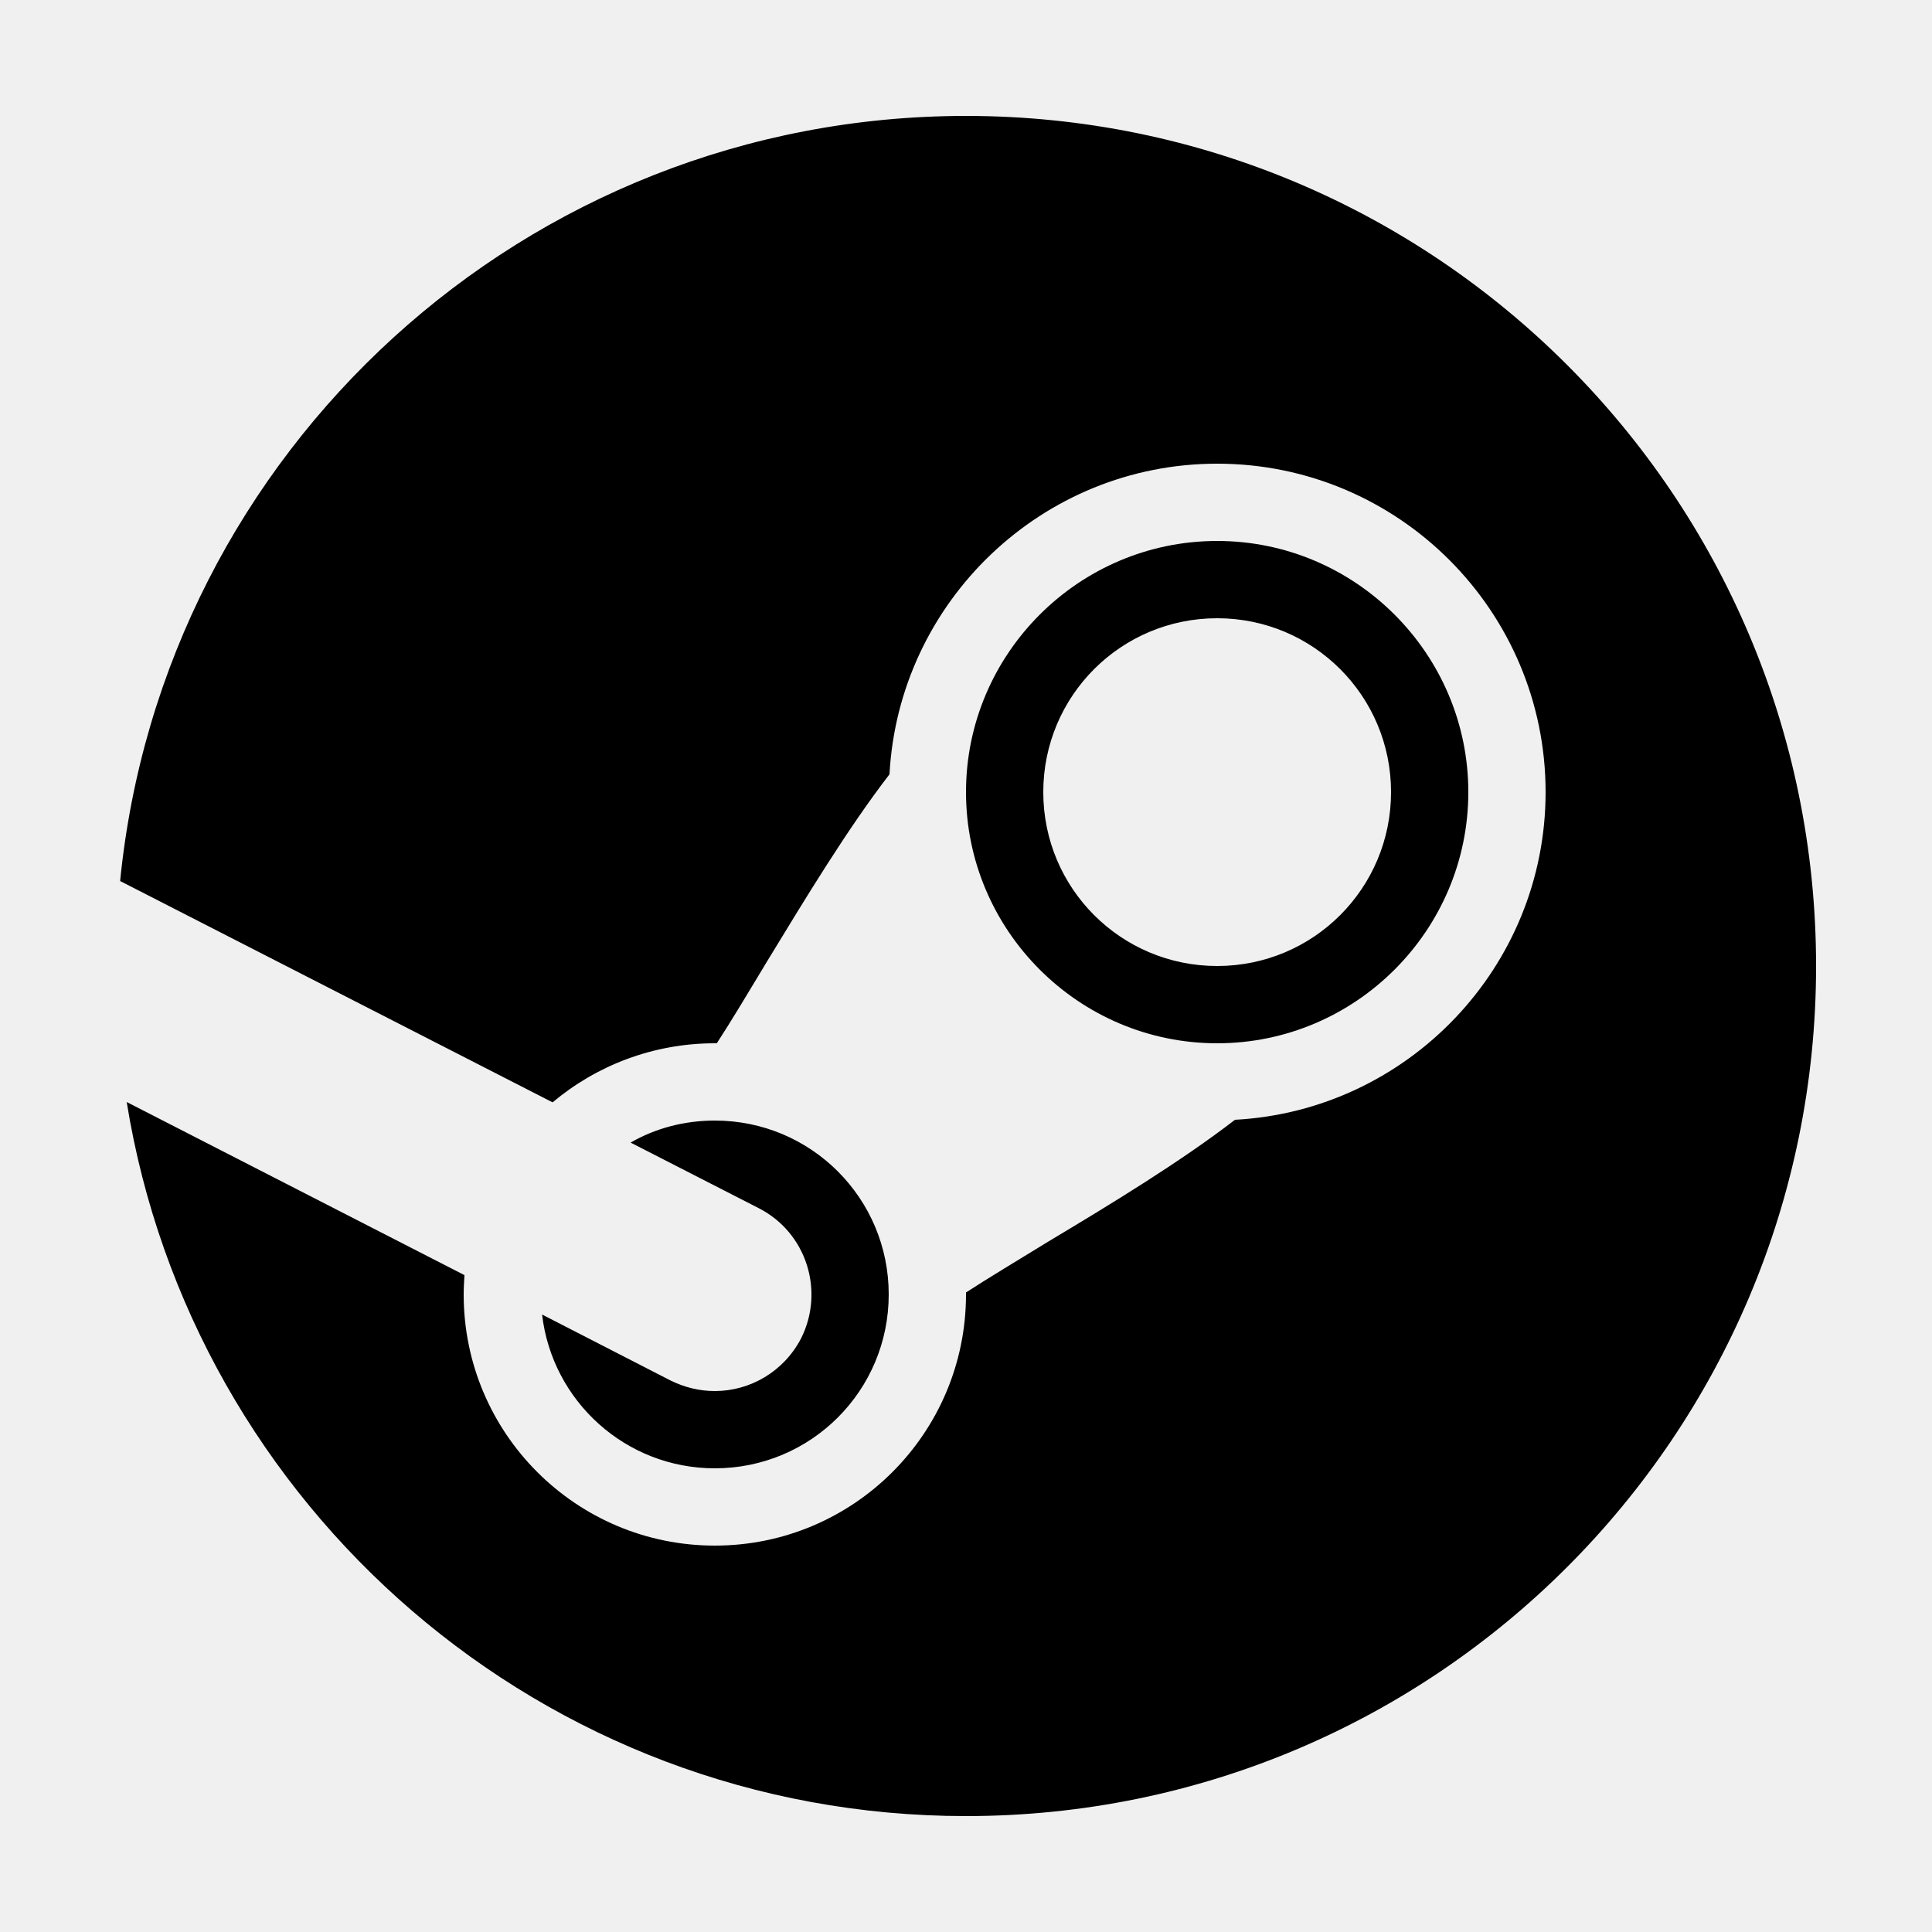
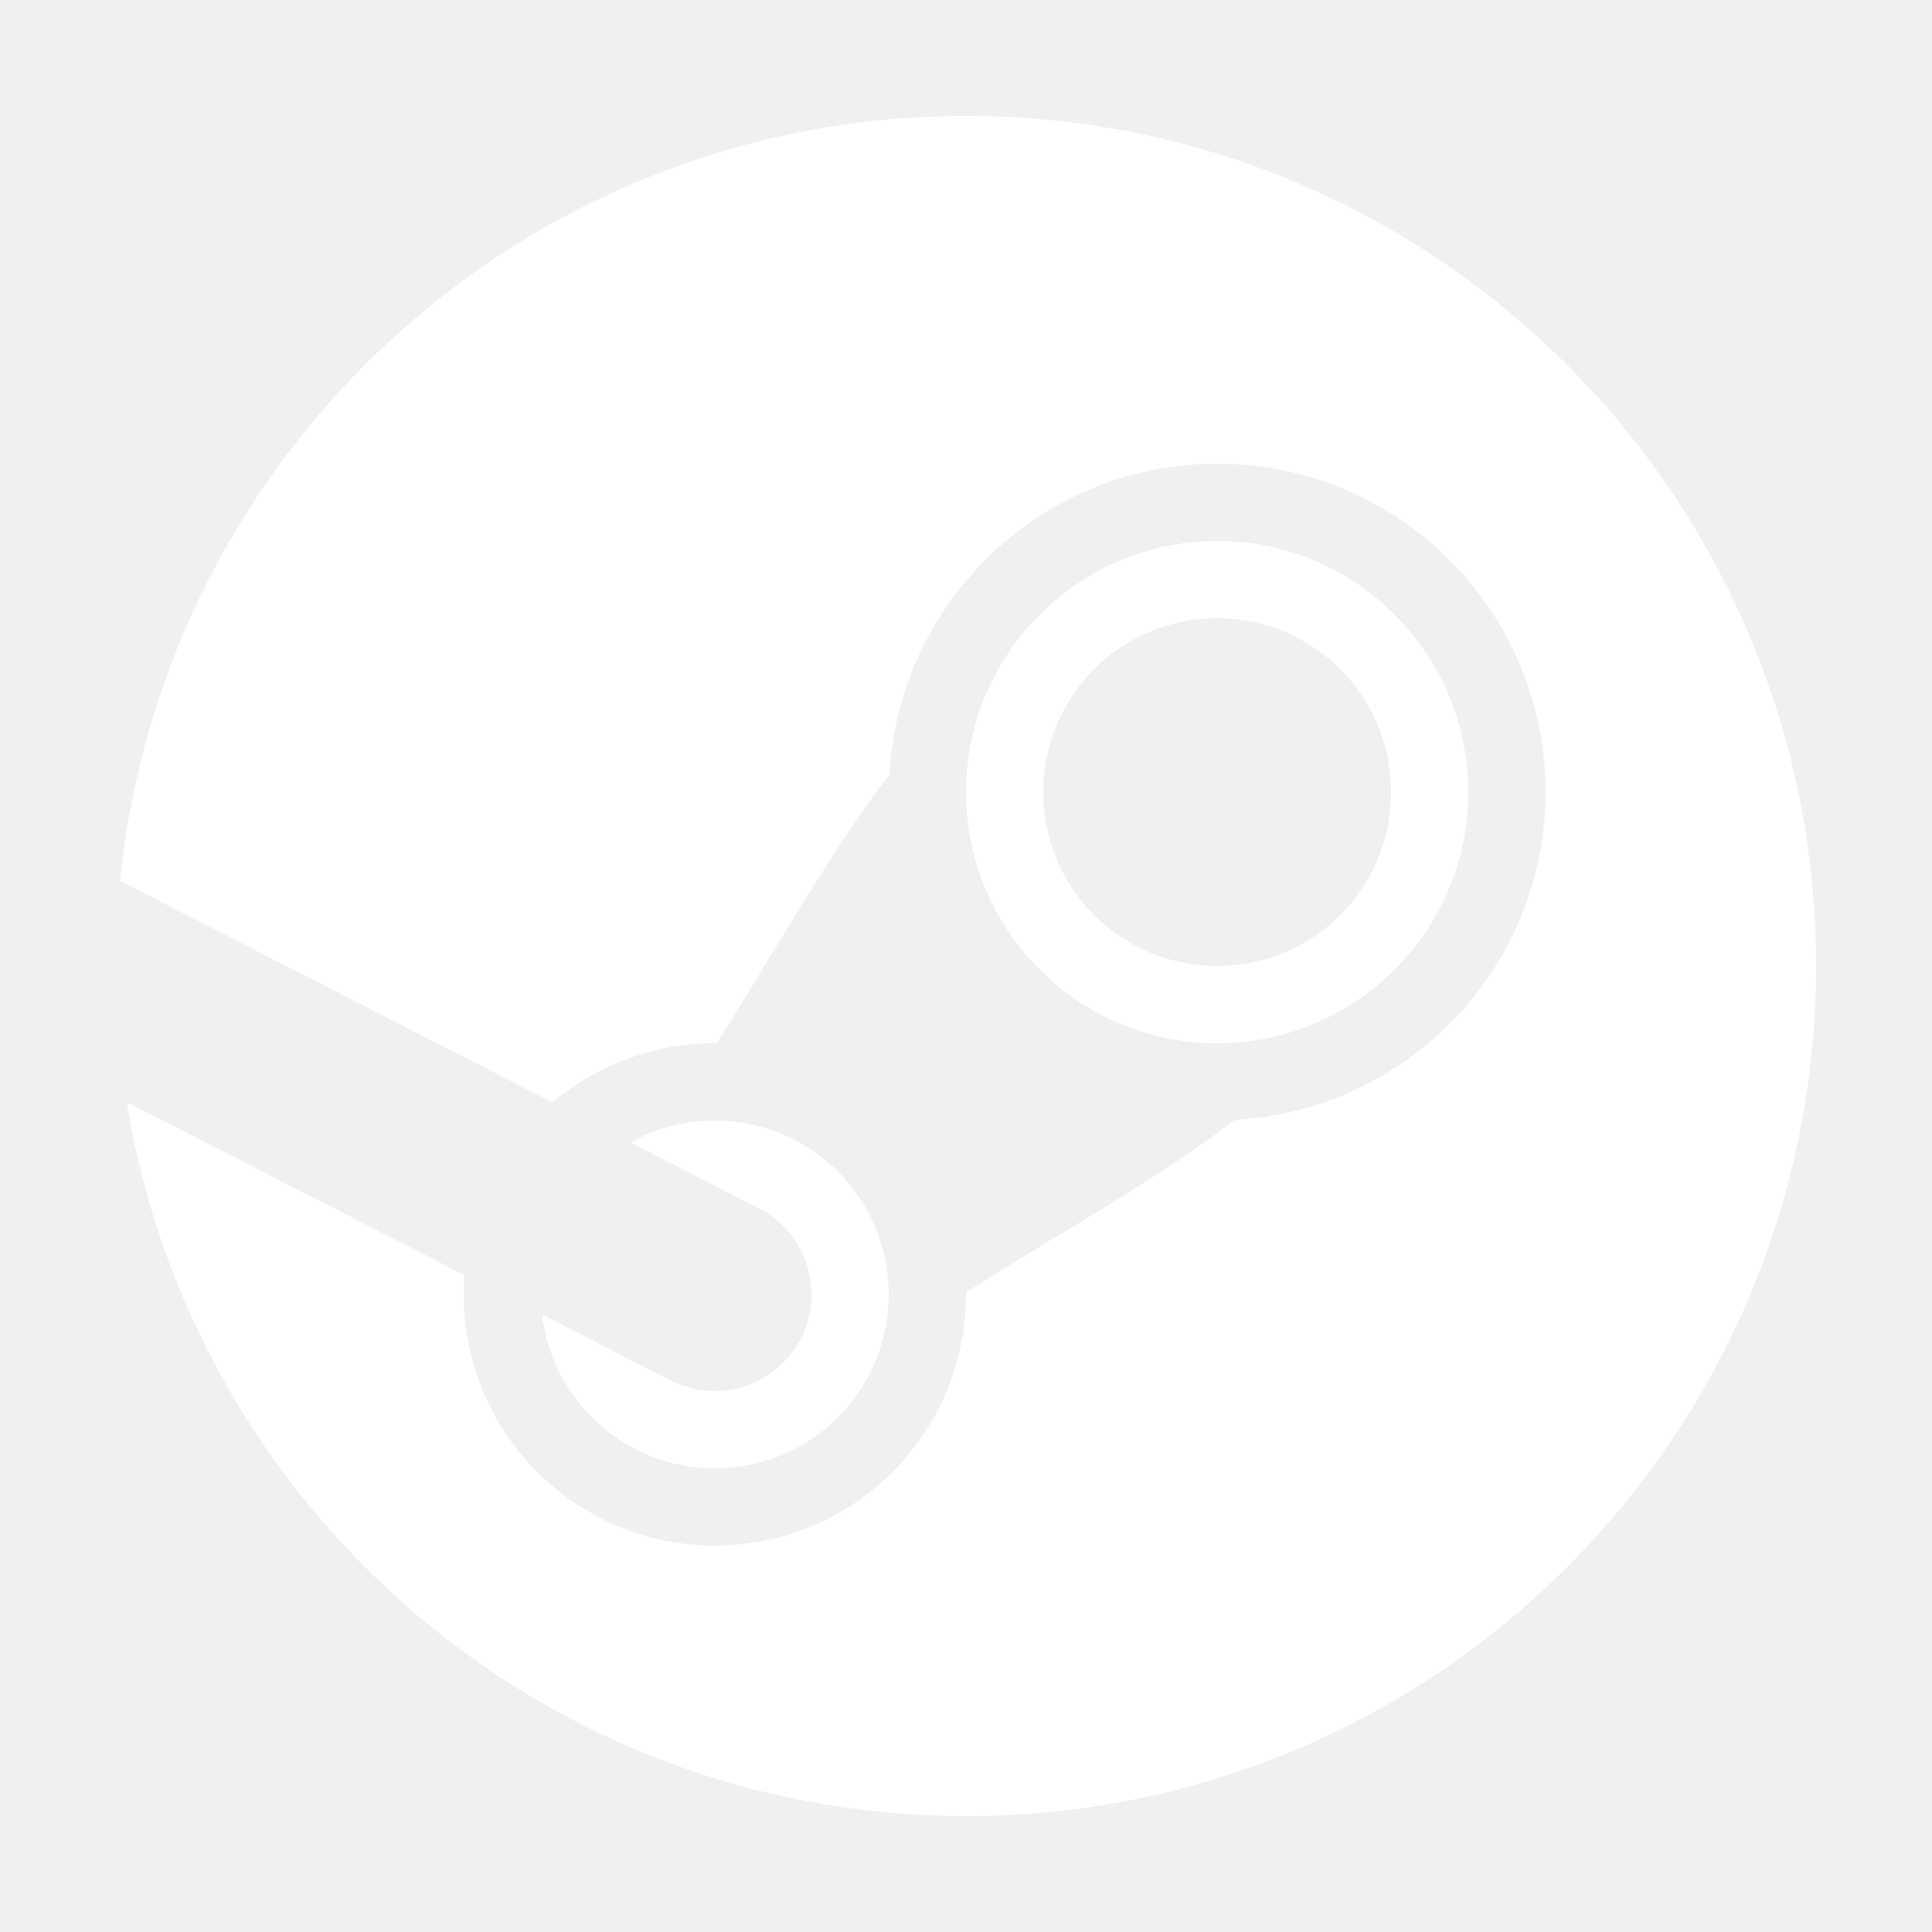
- <svg xmlns="http://www.w3.org/2000/svg" fill="#000000" viewBox="0 0 50 50" width="50px" height="50px">
-   <path d="M 25 3 C 13.59 3 4.209 11.681 3.109 22.801 L 14.301 28.529 C 15.431 27.579 16.9 27 18.5 27 L 18.551 27 C 18.941 26.4 19.389 25.649 19.859 24.869 C 20.839 23.259 21.94 21.439 23.02 20.039 C 23.26 15.569 26.97 12 31.5 12 C 36.19 12 40 15.81 40 20.5 C 40 25.03 36.431 28.74 31.961 28.98 C 30.561 30.06 28.751 31.161 27.131 32.131 C 26.351 32.611 25.6 33.059 25 33.449 L 25 33.5 C 25 37.09 22.09 40 18.5 40 C 14.91 40 12 37.09 12 33.5 C 12 33.33 12.01 33.17 12.02 33 L 3.279 28.52 C 4.969 39 14.05 47 25 47 C 37.15 47 47 37.15 47 25 C 47 12.85 37.15 3 25 3 z M 31.5 14 C 27.92 14 25 16.92 25 20.5 C 25 24.08 27.92 27 31.5 27 C 35.08 27 38 24.08 38 20.5 C 38 16.92 35.08 14 31.5 14 z M 31.5 16 C 33.99 16 36 18.01 36 20.5 C 36 22.99 33.99 25 31.5 25 C 29.01 25 27 22.99 27 20.5 C 27 18.01 29.01 16 31.5 16 z M 18.5 29 C 17.71 29 16.96 29.2 16.32 29.57 L 19.641 31.27 C 20.871 31.9 21.35 33.411 20.73 34.641 C 20.28 35.501 19.41 36 18.5 36 C 18.11 36 17.729 35.91 17.359 35.73 L 14.029 34.02 C 14.289 36.26 16.19 38 18.5 38 C 20.99 38 23 35.99 23 33.5 C 23 31.01 20.99 29 18.5 29 z" />
+ <svg xmlns="http://www.w3.org/2000/svg" fill="#ffffff" viewBox="0 0 50 50" width="50px" height="50px">
+   <path d="M20.73,34.64c0.62-1.23,0.14-2.74-1.09-3.37l-3.32-1.7C16.96,29.2,17.71,29,18.5,29c2.49,0,4.5,2.01,4.5,4.5 S20.99,38,18.5,38c-2.31,0-4.21-1.74-4.47-3.98l3.33,1.71C17.73,35.91,18.11,36,18.5,36C19.41,36,20.28,35.5,20.73,34.64z" />
+   <path d="M31.5,14c-3.58,0-6.5,2.92-6.5,6.5s2.92,6.5,6.5,6.5s6.5-2.92,6.5-6.5S35.08,14,31.5,14z M31.5,25 c-2.49,0-4.5-2.01-4.5-4.5s2.01-4.5,4.5-4.5s4.5,2.01,4.5,4.5S33.99,25,31.5,25z" />
+   <path d="M47,25c0,12.15-9.85,22-22,22C14.05,47,4.97,39,3.28,28.52L12.02,33C12.01,33.17,12,33.33,12,33.5 c0,3.59,2.91,6.5,6.5,6.5s6.5-2.91,6.5-6.5v-0.05c0.6-0.39,1.35-0.84,2.13-1.32c1.62-0.97,3.43-2.07,4.83-3.15 C36.43,28.74,40,25.03,40,20.5c0-4.69-3.81-8.5-8.5-8.5c-4.53,0-8.24,3.57-8.48,8.04c-1.08,1.4-2.18,3.22-3.16,4.83 c-0.47,0.78-0.92,1.53-1.31,2.13H18.5c-1.6,0-3.07,0.58-4.2,1.53L3.11,22.8C4.21,11.68,13.59,3,25,3C37.15,3,47,12.85,47,25z" />
</svg>
